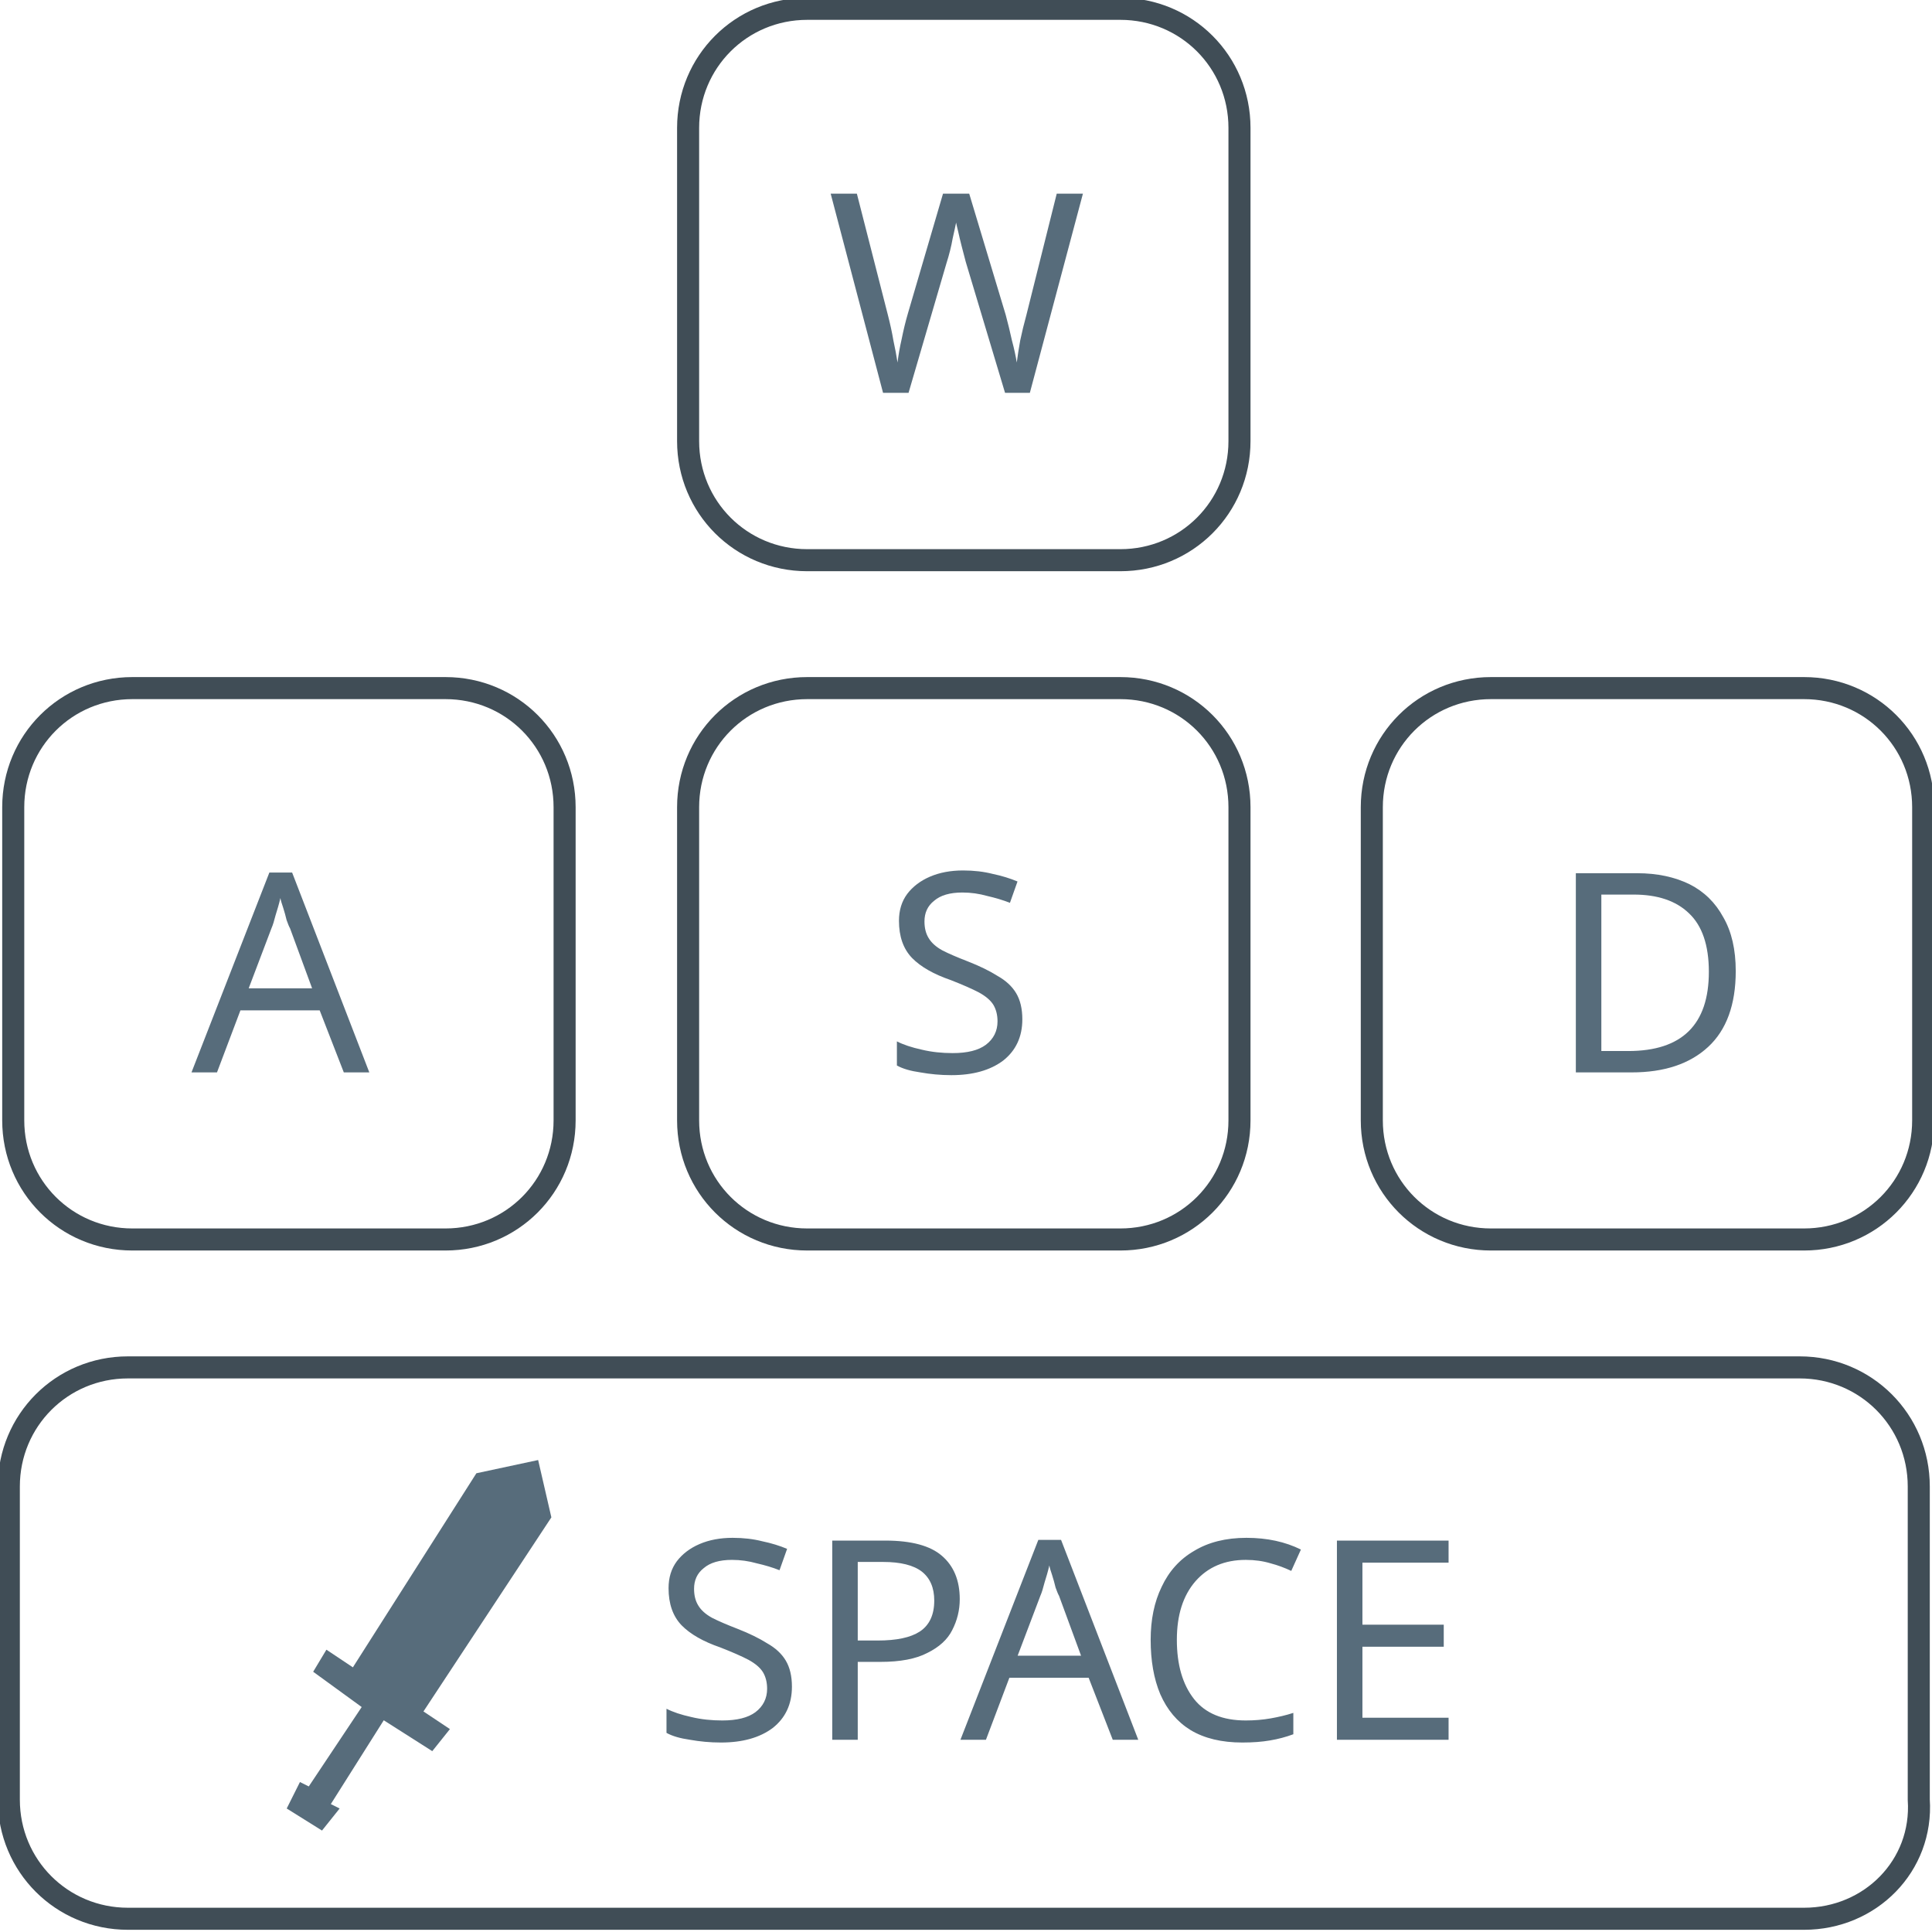
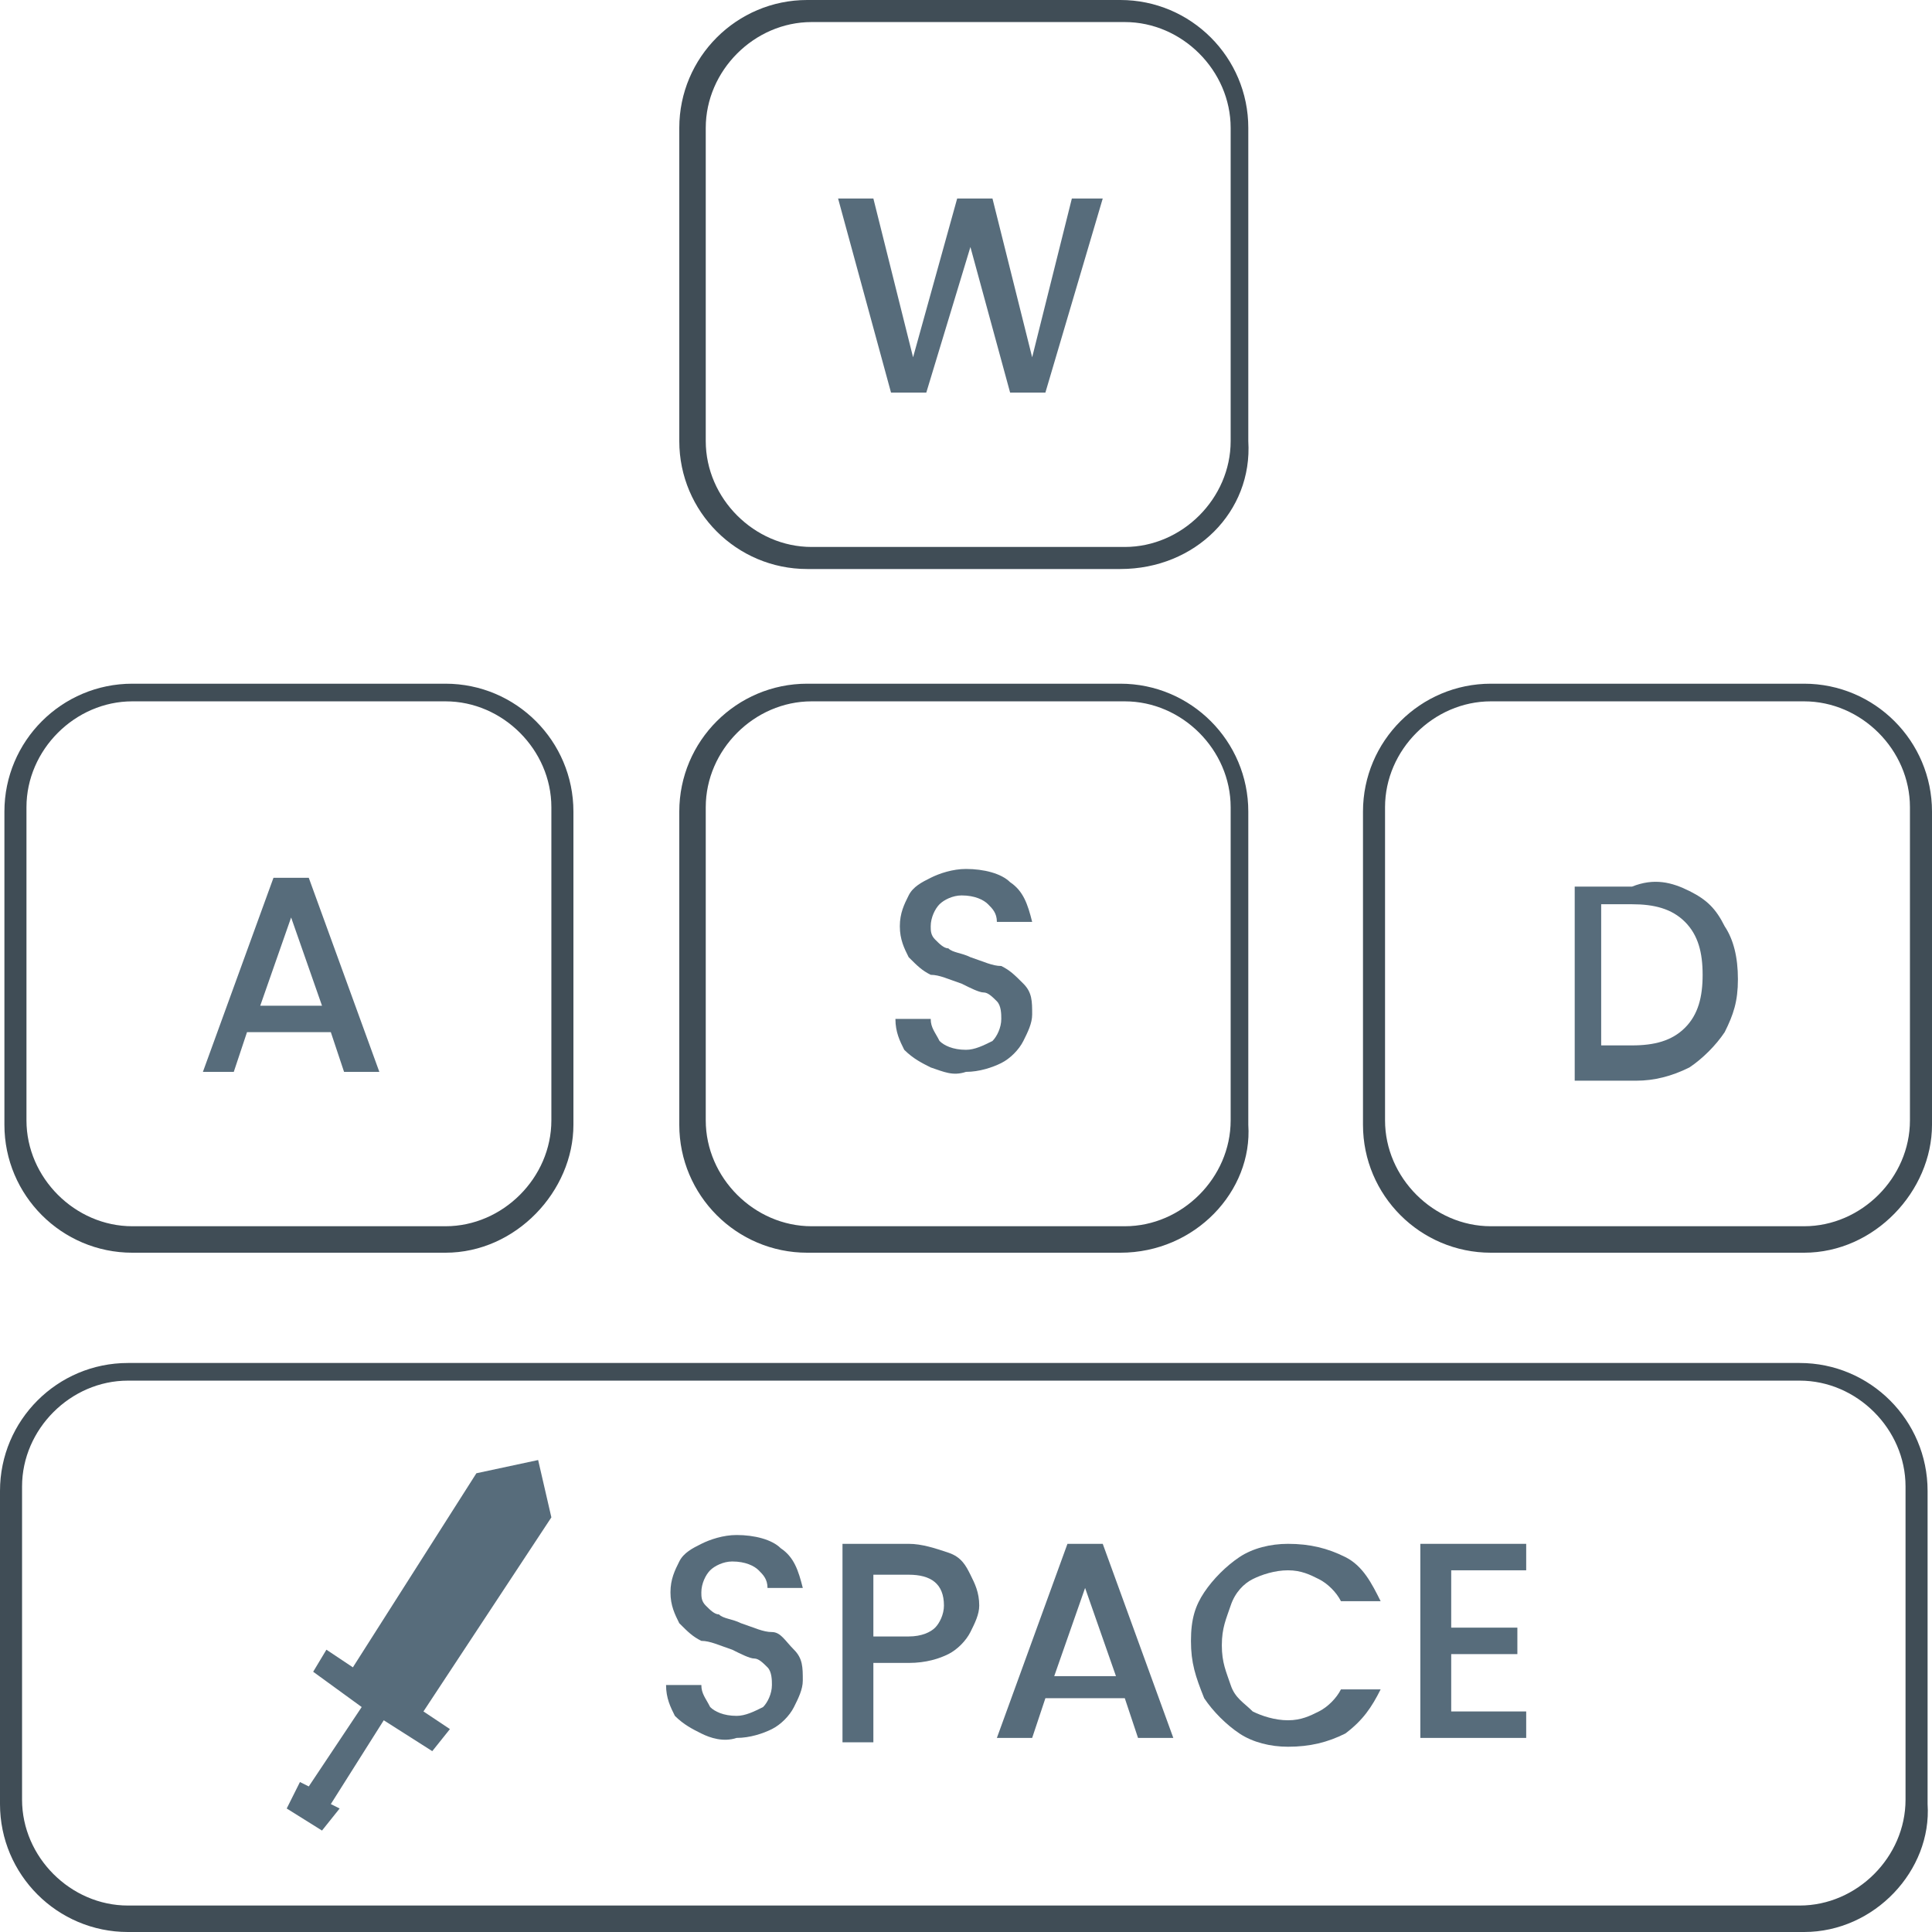
<svg xmlns="http://www.w3.org/2000/svg" version="1.1" id="Layer_1" x="0px" y="0px" viewBox="0 0 43.8 43.8" style="enable-background:new 0 0 43.8 43.8;" xml:space="preserve">
  <style type="text/css">
	.st0{fill:#576C7B;}
- 	.st1{fill:none;stroke:#404D56;stroke-width:0.5;stroke-miterlimit:10;}
- 	.st2{font-family:'Poppins-Medium';}
- 	.st3{font-size:6.335px;}
+ 	.st1{fill:#404D56;}
</style>
  <g>
-     <polygon class="st0" points="12.5,34.4 12.2,33.1 10.8,33.4 8,37.8 7.4,37.4 7.1,37.9 8.2,38.7 7,40.5 6.8,40.4 6.5,41 7.3,41.5    7.7,41 7.5,40.9 8.7,39 9.8,39.7 10.2,39.2 9.6,38.8  " />
-     <path class="st1" d="M25.4,12.7h-7.1c-1.5,0-2.7-1.2-2.7-2.7V2.9c0-1.5,1.2-2.7,2.7-2.7h7.1c1.5,0,2.7,1.2,2.7,2.7V10   C28.1,11.5,26.9,12.7,25.4,12.7z" />
    <g>
-       <text transform="matrix(1 0 0 1 18.7539 8.9058)" class="st0 st2 st3">W</text>
+       <polygon class="st0" points="12.5,34.4 12.2,33.1 10.8,33.4 8,37.8 7.4,37.4 7.1,37.9 8.2,38.7 7,40.5 6.8,40.4 6.5,41 7.3,41.5     7.7,41 7.5,40.9 8.7,39 9.8,39.7 10.2,39.2 9.6,38.8   " />
    </g>
-     <path class="st1" d="M25.4,28.1h-7.1c-1.5,0-2.7-1.2-2.7-2.7v-7.1c0-1.5,1.2-2.7,2.7-2.7h7.1c1.5,0,2.7,1.2,2.7,2.7v7.1   C28.1,26.9,26.9,28.1,25.4,28.1z" />
    <g>
-       <text transform="matrix(1 0 0 1 20.0053 24.3121)" class="st0 st2 st3">S</text>
+       <path class="st1" d="M25.4,12.9h-7.1c-1.6,0-2.9-1.3-2.9-2.9V2.9c0-1.6,1.3-2.9,2.9-2.9h7.1c1.6,0,2.9,1.3,2.9,2.9V10    C28.4,11.6,27.1,12.9,25.4,12.9z M18.4,0.5c-1.3,0-2.4,1.1-2.4,2.4V10c0,1.3,1.1,2.4,2.4,2.4h7.1c1.3,0,2.4-1.1,2.4-2.4V2.9    c0-1.3-1.1-2.4-2.4-2.4H18.4z" />
    </g>
-     <path class="st1" d="M40.9,43.5H2.9c-1.5,0-2.7-1.2-2.7-2.7v-7.1c0-1.5,1.2-2.7,2.7-2.7h37.9c1.5,0,2.7,1.2,2.7,2.7v7.1   C43.6,42.3,42.4,43.5,40.9,43.5z" />
-     <text transform="matrix(1 0 0 1 14.7818 39.4419)" class="st0 st2 st3">SPACE</text>
-     <path class="st1" d="M10.1,28.1H3c-1.5,0-2.7-1.2-2.7-2.7v-7.1c0-1.5,1.2-2.7,2.7-2.7h7.1c1.5,0,2.7,1.2,2.7,2.7v7.1   C12.8,26.9,11.6,28.1,10.1,28.1z" />
    <g>
-       <text transform="matrix(1 0 0 1 4.3413 24.3121)" class="st0 st2 st3">A</text>
+       <path class="st0" d="M25,4.5l-1.3,4.4h-0.8l-0.9-3.3l-1,3.3l-0.8,0l-1.2-4.4h0.8l0.9,3.6l1-3.6h0.8l0.9,3.6l0.9-3.6H25z" />
    </g>
-     <path class="st1" d="M40.9,28.1h-7.1c-1.5,0-2.7-1.2-2.7-2.7v-7.1c0-1.5,1.2-2.7,2.7-2.7h7.1c1.5,0,2.7,1.2,2.7,2.7v7.1   C43.6,26.9,42.4,28.1,40.9,28.1z" />
    <g>
-       <text transform="matrix(1 0 0 1 35.1162 24.3121)" class="st0 st2 st3">D</text>
+       <path class="st1" d="M25.4,28.4h-7.1c-1.6,0-2.9-1.3-2.9-2.9v-7.1c0-1.6,1.3-2.9,2.9-2.9h7.1c1.6,0,2.9,1.3,2.9,2.9v7.1    C28.4,27,27.1,28.4,25.4,28.4z M18.4,15.9c-1.3,0-2.4,1.1-2.4,2.4v7.1c0,1.3,1.1,2.4,2.4,2.4h7.1c1.3,0,2.4-1.1,2.4-2.4v-7.1    c0-1.3-1.1-2.4-2.4-2.4H18.4z" />
+     </g>
+     <g>
+       <path class="st0" d="M21.1,24.2c-0.2-0.1-0.4-0.2-0.6-0.4c-0.1-0.2-0.2-0.4-0.2-0.7h0.8c0,0.2,0.1,0.3,0.2,0.5    c0.1,0.1,0.3,0.2,0.6,0.2c0.2,0,0.4-0.1,0.6-0.2c0.1-0.1,0.2-0.3,0.2-0.5c0-0.1,0-0.3-0.1-0.4s-0.2-0.2-0.3-0.2s-0.3-0.1-0.5-0.2    c-0.3-0.1-0.5-0.2-0.7-0.2c-0.2-0.1-0.3-0.2-0.5-0.4c-0.1-0.2-0.2-0.4-0.2-0.7c0-0.3,0.1-0.5,0.2-0.7c0.1-0.2,0.3-0.3,0.5-0.4    c0.2-0.1,0.5-0.2,0.8-0.2c0.4,0,0.8,0.1,1,0.3c0.3,0.2,0.4,0.5,0.5,0.9h-0.8c0-0.2-0.1-0.3-0.2-0.4c-0.1-0.1-0.3-0.2-0.6-0.2    c-0.2,0-0.4,0.1-0.5,0.2c-0.1,0.1-0.2,0.3-0.2,0.5c0,0.1,0,0.2,0.1,0.3c0.1,0.1,0.2,0.2,0.3,0.2c0.1,0.1,0.3,0.1,0.5,0.2    c0.3,0.1,0.5,0.2,0.7,0.2c0.2,0.1,0.3,0.2,0.5,0.4s0.2,0.4,0.2,0.7c0,0.2-0.1,0.4-0.2,0.6c-0.1,0.2-0.3,0.4-0.5,0.5    c-0.2,0.1-0.5,0.2-0.8,0.2C21.6,24.4,21.4,24.3,21.1,24.2z" />
+     </g>
+     <g>
+       <path class="st1" d="M40.9,43.8H2.9c-1.6,0-2.9-1.3-2.9-2.9v-7.1c0-1.6,1.3-2.9,2.9-2.9h37.9c1.6,0,2.9,1.3,2.9,2.9v7.1    C43.8,42.4,42.5,43.8,40.9,43.8z M2.9,31.3c-1.3,0-2.4,1.1-2.4,2.4v7.1c0,1.3,1.1,2.4,2.4,2.4h37.9c1.3,0,2.4-1.1,2.4-2.4v-7.1    c0-1.3-1.1-2.4-2.4-2.4H2.9z" />
+     </g>
+     <g>
+       <path class="st0" d="M15.9,39.3c-0.2-0.1-0.4-0.2-0.6-0.4c-0.1-0.2-0.2-0.4-0.2-0.7h0.8c0,0.2,0.1,0.3,0.2,0.5    c0.1,0.1,0.3,0.2,0.6,0.2c0.2,0,0.4-0.1,0.6-0.2c0.1-0.1,0.2-0.3,0.2-0.5c0-0.1,0-0.3-0.1-0.4s-0.2-0.2-0.3-0.2s-0.3-0.1-0.5-0.2    c-0.3-0.1-0.5-0.2-0.7-0.2c-0.2-0.1-0.3-0.2-0.5-0.4c-0.1-0.2-0.2-0.4-0.2-0.7c0-0.3,0.1-0.5,0.2-0.7c0.1-0.2,0.3-0.3,0.5-0.4    c0.2-0.1,0.5-0.2,0.8-0.2c0.4,0,0.8,0.1,1,0.3c0.3,0.2,0.4,0.5,0.5,0.9h-0.8c0-0.2-0.1-0.3-0.2-0.4c-0.1-0.1-0.3-0.2-0.6-0.2    c-0.2,0-0.4,0.1-0.5,0.2c-0.1,0.1-0.2,0.3-0.2,0.5c0,0.1,0,0.2,0.1,0.3c0.1,0.1,0.2,0.2,0.3,0.2c0.1,0.1,0.3,0.1,0.5,0.2    c0.3,0.1,0.5,0.2,0.7,0.2s0.3,0.2,0.5,0.4s0.2,0.4,0.2,0.7c0,0.2-0.1,0.4-0.2,0.6c-0.1,0.2-0.3,0.4-0.5,0.5    c-0.2,0.1-0.5,0.2-0.8,0.2C16.4,39.5,16.1,39.4,15.9,39.3z" />
+       <path class="st0" d="M22,37c-0.1,0.2-0.3,0.4-0.5,0.5c-0.2,0.1-0.5,0.2-0.9,0.2h-0.8v1.8h-0.7V35h1.5c0.3,0,0.6,0.1,0.9,0.2    s0.4,0.3,0.5,0.5s0.2,0.4,0.2,0.7C22.2,36.6,22.1,36.8,22,37z M21.2,36.9c0.1-0.1,0.2-0.3,0.2-0.5c0-0.5-0.3-0.7-0.8-0.7h-0.8v1.4    h0.8C20.9,37.1,21.1,37,21.2,36.9z" />
+       <path class="st0" d="M25.5,38.5h-1.8l-0.3,0.9h-0.8l1.6-4.4H25l1.6,4.4h-0.8L25.5,38.5z M25.3,38l-0.7-2l-0.7,2H25.3z" />
+       <path class="st0" d="M27.3,36.1c0.2-0.3,0.5-0.6,0.8-0.8c0.3-0.2,0.7-0.3,1.1-0.3c0.5,0,0.9,0.1,1.3,0.3c0.4,0.2,0.6,0.6,0.8,1    h-0.9c-0.1-0.2-0.3-0.4-0.5-0.5s-0.4-0.2-0.7-0.2c-0.3,0-0.6,0.1-0.8,0.2c-0.2,0.1-0.4,0.3-0.5,0.6s-0.2,0.5-0.2,0.9    s0.1,0.6,0.2,0.9s0.3,0.4,0.5,0.6c0.2,0.1,0.5,0.2,0.8,0.2c0.3,0,0.5-0.1,0.7-0.2c0.2-0.1,0.4-0.3,0.5-0.5h0.9    c-0.2,0.4-0.4,0.7-0.8,1c-0.4,0.2-0.8,0.3-1.3,0.3c-0.4,0-0.8-0.1-1.1-0.3c-0.3-0.2-0.6-0.5-0.8-0.8C27.1,38,27,37.7,27,37.2    S27.1,36.4,27.3,36.1z" />
+       <path class="st0" d="M32.9,35.6v1.3h1.5v0.6h-1.5v1.3h1.7v0.6h-2.4V35h2.4v0.6H32.9z" />
+     </g>
+     <g>
+       <path class="st1" d="M10.1,28.4H3c-1.6,0-2.9-1.3-2.9-2.9v-7.1c0-1.6,1.3-2.9,2.9-2.9h7.1c1.6,0,2.9,1.3,2.9,2.9v7.1    C13,27,11.7,28.4,10.1,28.4z M3,15.9c-1.3,0-2.4,1.1-2.4,2.4v7.1c0,1.3,1.1,2.4,2.4,2.4h7.1c1.3,0,2.4-1.1,2.4-2.4v-7.1    c0-1.3-1.1-2.4-2.4-2.4H3z" />
+     </g>
+     <g>
+       <path class="st0" d="M7.5,23.4H5.6l-0.3,0.9H4.6l1.6-4.4H7l1.6,4.4H7.8L7.5,23.4z M7.3,22.8l-0.7-2l-0.7,2H7.3z" />
+     </g>
+     <g>
+       <path class="st1" d="M40.9,28.4h-7.1c-1.6,0-2.9-1.3-2.9-2.9v-7.1c0-1.6,1.3-2.9,2.9-2.9h7.1c1.6,0,2.9,1.3,2.9,2.9v7.1    C43.8,27,42.5,28.4,40.9,28.4z M33.8,15.9c-1.3,0-2.4,1.1-2.4,2.4v7.1c0,1.3,1.1,2.4,2.4,2.4h7.1c1.3,0,2.4-1.1,2.4-2.4v-7.1    c0-1.3-1.1-2.4-2.4-2.4H33.8z" />
+     </g>
+     <g>
+       <path class="st0" d="M38.3,20.2c0.4,0.2,0.6,0.4,0.8,0.8c0.2,0.3,0.3,0.7,0.3,1.2s-0.1,0.8-0.3,1.2c-0.2,0.3-0.5,0.6-0.8,0.8    c-0.4,0.2-0.8,0.3-1.2,0.3h-1.4v-4.4H37C37.5,19.9,37.9,20,38.3,20.2z M38.2,23.3c0.3-0.3,0.4-0.7,0.4-1.2c0-0.5-0.1-0.9-0.4-1.2    s-0.7-0.4-1.2-0.4h-0.7v3.2H37C37.5,23.7,37.9,23.6,38.2,23.3z" />
    </g>
  </g>
</svg>
